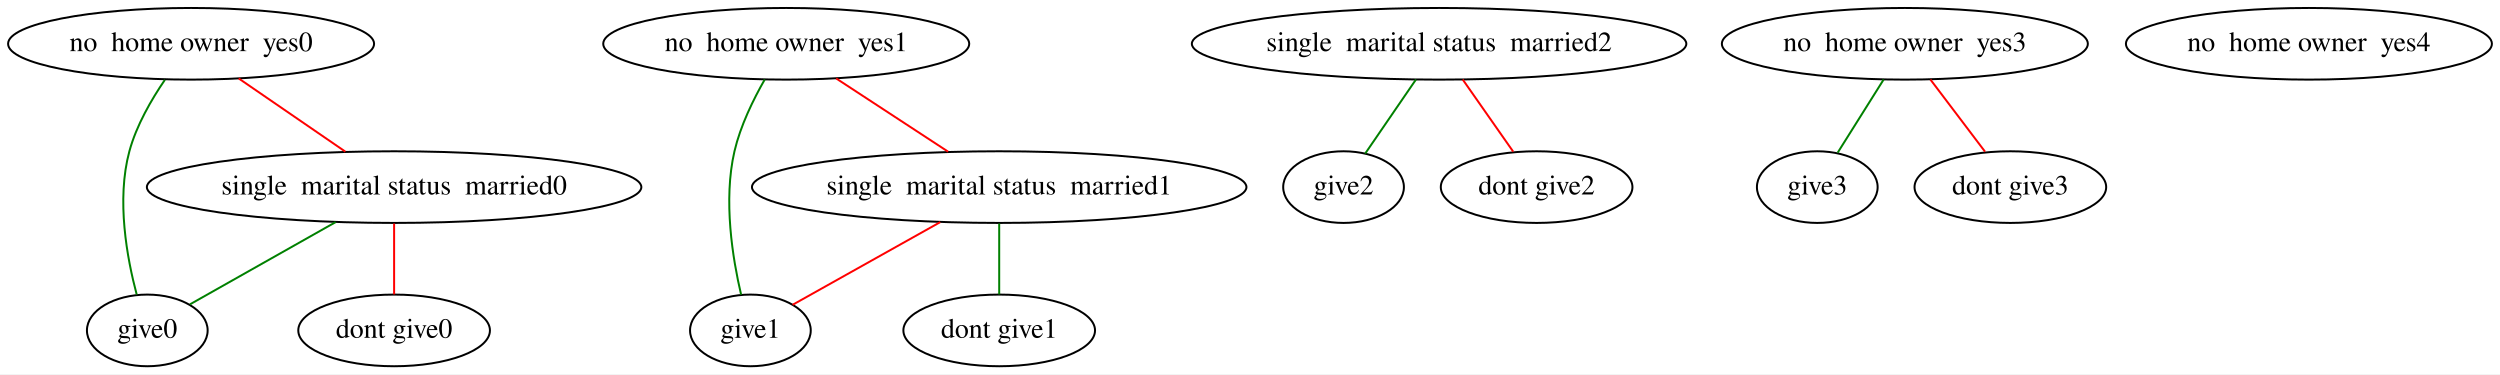
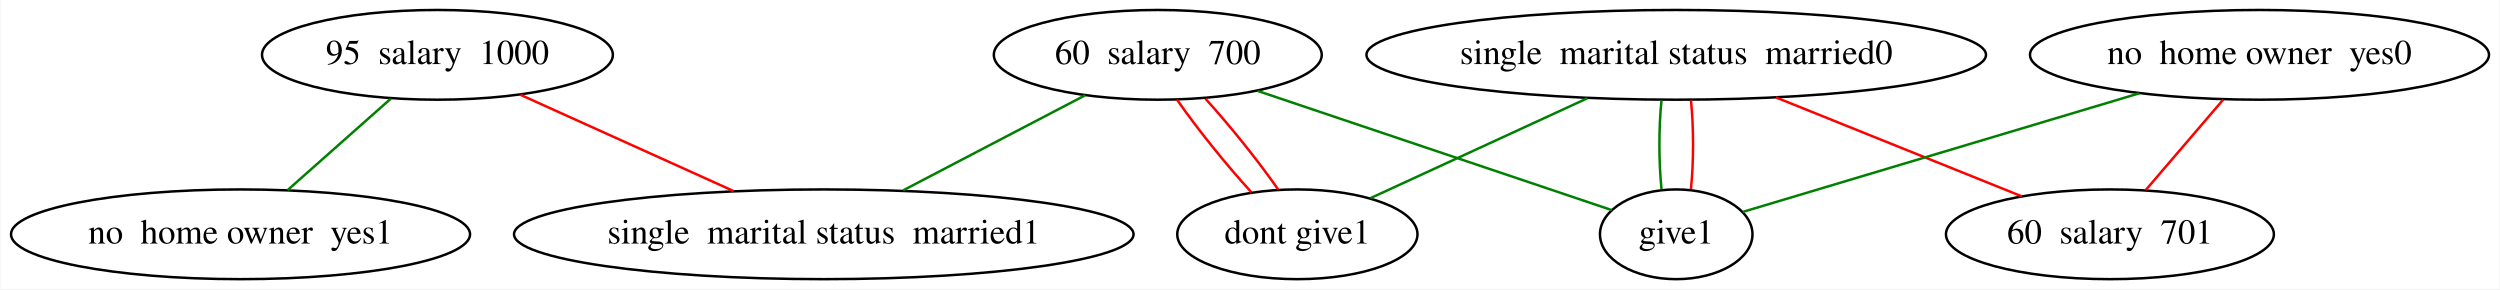
- <svg xmlns="http://www.w3.org/2000/svg" width="1256pt" height="188pt" viewBox="0.00 0.00 1256.00 188.00">
-   <g id="graph0" class="graph" transform="scale(1 1) rotate(0) translate(4 184)">
-     <polygon fill="white" stroke="none" points="-4,4 -4,-184 1252,-184 1252,4 -4,4" />
+ <svg xmlns="http://www.w3.org/2000/svg" width="1003pt" height="116pt" viewBox="0.00 0.00 1002.58 116.00">
+   <g id="graph0" class="graph" transform="scale(1 1) rotate(0) translate(4 112)">
+     <polygon fill="white" stroke="none" points="-4,4 -4,-112 998.584,-112 998.584,4 -4,4" />
    <g id="node1" class="node">
-       <ellipse fill="none" stroke="black" cx="92" cy="-162" rx="91.939" ry="18" />
-       <text text-anchor="middle" x="92" y="-158.3" font-family="Times,serif" font-size="14.00"> no  home owner  yes0</text>
+       <ellipse fill="none" stroke="black" cx="171.292" cy="-90" rx="70.388" ry="18" />
+       <text text-anchor="middle" x="171.292" y="-86.3" font-family="Times,serif" font-size="14.00"> 95  salary  1000</text>
+     </g>
+     <g id="node7" class="node">
+       <ellipse fill="none" stroke="black" cx="326.292" cy="-18" rx="124.278" ry="18" />
+       <text text-anchor="middle" x="326.292" y="-14.3" font-family="Times,serif" font-size="14.00"> single  marital status  married1</text>
+     </g>
+     <g id="edge11" class="edge">
+       <path fill="none" stroke="red" d="M204.543,-73.983C229.717,-62.614 264.258,-47.015 290.12,-35.336" />
+     </g>
+     <g id="node9" class="node">
+       <ellipse fill="none" stroke="black" cx="92.292" cy="-18" rx="92.084" ry="18" />
+       <text text-anchor="middle" x="92.292" y="-14.3" font-family="Times,serif" font-size="14.00"> no  home owner  yes1</text>
+     </g>
+     <g id="edge12" class="edge">
+       <path fill="none" stroke="green" d="M152.57,-72.411C140.068,-61.333 123.684,-46.816 111.153,-35.712" />
    </g>
    <g id="node2" class="node">
-       <ellipse fill="none" stroke="black" cx="70" cy="-18" rx="30.321" ry="18" />
-       <text text-anchor="middle" x="70" y="-14.3" font-family="Times,serif" font-size="14.00">give0</text>
+       <ellipse fill="none" stroke="black" cx="668.292" cy="-18" rx="30.595" ry="18" />
+       <text text-anchor="middle" x="668.292" y="-14.3" font-family="Times,serif" font-size="14.00">give1</text>
+     </g>
+     <g id="node3" class="node">
+       <ellipse fill="none" stroke="black" cx="516.292" cy="-18" rx="48.192" ry="18" />
+       <text text-anchor="middle" x="516.292" y="-14.3" font-family="Times,serif" font-size="14.00">dont give1</text>
+     </g>
+     <g id="node4" class="node">
+       <ellipse fill="none" stroke="black" cx="460.292" cy="-90" rx="65.789" ry="18" />
+       <text text-anchor="middle" x="460.292" y="-86.3" font-family="Times,serif" font-size="14.00"> 60  salary  700</text>
+     </g>
+     <g id="edge2" class="edge">
+       <path fill="none" stroke="green" d="M500.396,-75.503C542.305,-61.4 606.813,-39.69 642.435,-27.702" />
+     </g>
+     <g id="edge1" class="edge">
+       <path fill="none" stroke="red" d="M467.97,-72.055C475.831,-60.725 487.716,-45.92 497.874,-34.829" />
+     </g>
+     <g id="edge7" class="edge">
+       <path fill="none" stroke="red" d="M479.403,-72.411C489.401,-61.414 500.923,-47.027 508.606,-35.956" />
+     </g>
+     <g id="edge8" class="edge">
+       <path fill="none" stroke="green" d="M431.216,-73.811C409.663,-62.552 380.304,-47.215 358.122,-35.628" />
+     </g>
+     <g id="node5" class="node">
+       <ellipse fill="none" stroke="black" cx="842.292" cy="-18" rx="65.789" ry="18" />
+       <text text-anchor="middle" x="842.292" y="-14.3" font-family="Times,serif" font-size="14.00"> 60  salary  701</text>
+     </g>
+     <g id="node6" class="node">
+       <ellipse fill="none" stroke="black" cx="668.292" cy="-90" rx="124.278" ry="18" />
+       <text text-anchor="middle" x="668.292" y="-86.3" font-family="Times,serif" font-size="14.00"> single  marital status  married0</text>
    </g>
    <g id="edge4" class="edge">
-       <path fill="none" stroke="green" d="M78.854,-143.908C72.078,-134.006 64.513,-120.964 61,-108 54.379,-83.567 59.838,-54.166 64.678,-36.029" />
+       <path fill="none" stroke="green" d="M662.376,-71.697C661.257,-60.846 661.264,-46.917 662.397,-36.104" />
    </g>
-     <g id="node4" class="node">
-       <ellipse fill="none" stroke="black" cx="194" cy="-90" rx="124.209" ry="18" />
-       <text text-anchor="middle" x="194" y="-86.3" font-family="Times,serif" font-size="14.00"> single  marital status  married0</text>
+     <g id="edge5" class="edge">
+       <path fill="none" stroke="red" d="M674.208,-71.697C675.327,-60.846 675.32,-46.917 674.187,-36.104" />
+     </g>
+     <g id="edge6" class="edge">
+       <path fill="none" stroke="green" d="M632.655,-72.588C606.155,-60.384 570.432,-43.933 545.586,-32.491" />
    </g>
    <g id="edge3" class="edge">
-       <path fill="none" stroke="red" d="M115.914,-144.588C132.048,-133.516 153.277,-118.947 169.527,-107.795" />
-     </g>
-     <g id="node3" class="node">
-       <ellipse fill="none" stroke="black" cx="194" cy="-18" rx="48.144" ry="18" />
-       <text text-anchor="middle" x="194" y="-14.3" font-family="Times,serif" font-size="14.00">dont give0</text>
-     </g>
-     <g id="edge2" class="edge">
-       <path fill="none" stroke="green" d="M164.614,-72.411C142.126,-59.716 111.635,-42.504 91.416,-31.09" />
-     </g>
-     <g id="edge1" class="edge">
-       <path fill="none" stroke="red" d="M194,-71.697C194,-60.846 194,-46.917 194,-36.104" />
-     </g>
-     <g id="node5" class="node">
-       <ellipse fill="none" stroke="black" cx="391" cy="-162" rx="91.939" ry="18" />
-       <text text-anchor="middle" x="391" y="-158.3" font-family="Times,serif" font-size="14.00"> no  home owner  yes1</text>
-     </g>
-     <g id="node7" class="node">
-       <ellipse fill="none" stroke="black" cx="373" cy="-18" rx="30.321" ry="18" />
-       <text text-anchor="middle" x="373" y="-14.3" font-family="Times,serif" font-size="14.00">give1</text>
-     </g>
-     <g id="edge8" class="edge">
-       <path fill="none" stroke="green" d="M380.224,-144.084C374.466,-134.029 367.966,-120.779 365,-108 359.283,-83.367 364.09,-54.021 368.336,-35.95" />
+       <path fill="none" stroke="red" d="M708.211,-72.941C738.01,-60.953 778.354,-44.722 806.983,-33.205" />
    </g>
    <g id="node8" class="node">
-       <ellipse fill="none" stroke="black" cx="498" cy="-90" rx="124.209" ry="18" />
-       <text text-anchor="middle" x="498" y="-86.3" font-family="Times,serif" font-size="14.00"> single  marital status  married1</text>
-     </g>
-     <g id="edge7" class="edge">
-       <path fill="none" stroke="red" d="M416.087,-144.588C433.012,-133.516 455.281,-118.947 472.327,-107.795" />
-     </g>
-     <g id="node6" class="node">
-       <ellipse fill="none" stroke="black" cx="498" cy="-18" rx="48.144" ry="18" />
-       <text text-anchor="middle" x="498" y="-14.3" font-family="Times,serif" font-size="14.00">dont give1</text>
-     </g>
-     <g id="edge6" class="edge">
-       <path fill="none" stroke="green" d="M498,-71.697C498,-60.846 498,-46.917 498,-36.104" />
-     </g>
-     <g id="edge5" class="edge">
-       <path fill="none" stroke="red" d="M468.377,-72.411C445.563,-59.635 414.579,-42.284 394.2,-30.872" />
-     </g>
-     <g id="node9" class="node">
-       <ellipse fill="none" stroke="black" cx="719" cy="-162" rx="124.209" ry="18" />
-       <text text-anchor="middle" x="719" y="-158.3" font-family="Times,serif" font-size="14.00"> single  marital status  married2</text>
-     </g>
-     <g id="node10" class="node">
-       <ellipse fill="none" stroke="black" cx="671" cy="-90" rx="30.321" ry="18" />
-       <text text-anchor="middle" x="671" y="-86.3" font-family="Times,serif" font-size="14.00">give2</text>
+       <ellipse fill="none" stroke="black" cx="902.292" cy="-90" rx="92.084" ry="18" />
+       <text text-anchor="middle" x="902.292" y="-86.3" font-family="Times,serif" font-size="14.00"> no  home owner  yes0</text>
    </g>
    <g id="edge10" class="edge">
-       <path fill="none" stroke="green" d="M707.381,-144.055C699.612,-132.726 689.46,-117.92 681.854,-106.829" />
-     </g>
-     <g id="node11" class="node">
-       <ellipse fill="none" stroke="black" cx="768" cy="-90" rx="48.144" ry="18" />
-       <text text-anchor="middle" x="768" y="-86.3" font-family="Times,serif" font-size="14.00">dont give2</text>
+       <path fill="none" stroke="green" d="M854.091,-74.581C805.926,-60.173 733.637,-38.548 694.96,-26.978" />
    </g>
    <g id="edge9" class="edge">
-       <path fill="none" stroke="red" d="M730.862,-144.055C738.566,-133.049 748.566,-118.764 756.248,-107.789" />
-     </g>
-     <g id="node12" class="node">
-       <ellipse fill="none" stroke="black" cx="953" cy="-162" rx="91.939" ry="18" />
-       <text text-anchor="middle" x="953" y="-158.3" font-family="Times,serif" font-size="14.00"> no  home owner  yes3</text>
-     </g>
-     <g id="node13" class="node">
-       <ellipse fill="none" stroke="black" cx="909" cy="-90" rx="30.321" ry="18" />
-       <text text-anchor="middle" x="909" y="-86.3" font-family="Times,serif" font-size="14.00">give3</text>
-     </g>
-     <g id="edge12" class="edge">
-       <path fill="none" stroke="green" d="M942.349,-144.055C935.329,-132.887 926.187,-118.343 919.25,-107.307" />
-     </g>
-     <g id="node14" class="node">
-       <ellipse fill="none" stroke="black" cx="1006" cy="-90" rx="48.144" ry="18" />
-       <text text-anchor="middle" x="1006" y="-86.3" font-family="Times,serif" font-size="14.00">dont give3</text>
-     </g>
-     <g id="edge11" class="edge">
-       <path fill="none" stroke="red" d="M965.83,-144.055C974.163,-133.049 984.979,-118.764 993.288,-107.789" />
-     </g>
-     <g id="node15" class="node">
-       <ellipse fill="none" stroke="black" cx="1156" cy="-162" rx="91.939" ry="18" />
-       <text text-anchor="middle" x="1156" y="-158.3" font-family="Times,serif" font-size="14.00"> no  home owner  yes4</text>
+       <path fill="none" stroke="red" d="M887.767,-72.055C878.334,-61.049 866.089,-46.764 856.682,-35.789" />
    </g>
  </g>
</svg>
